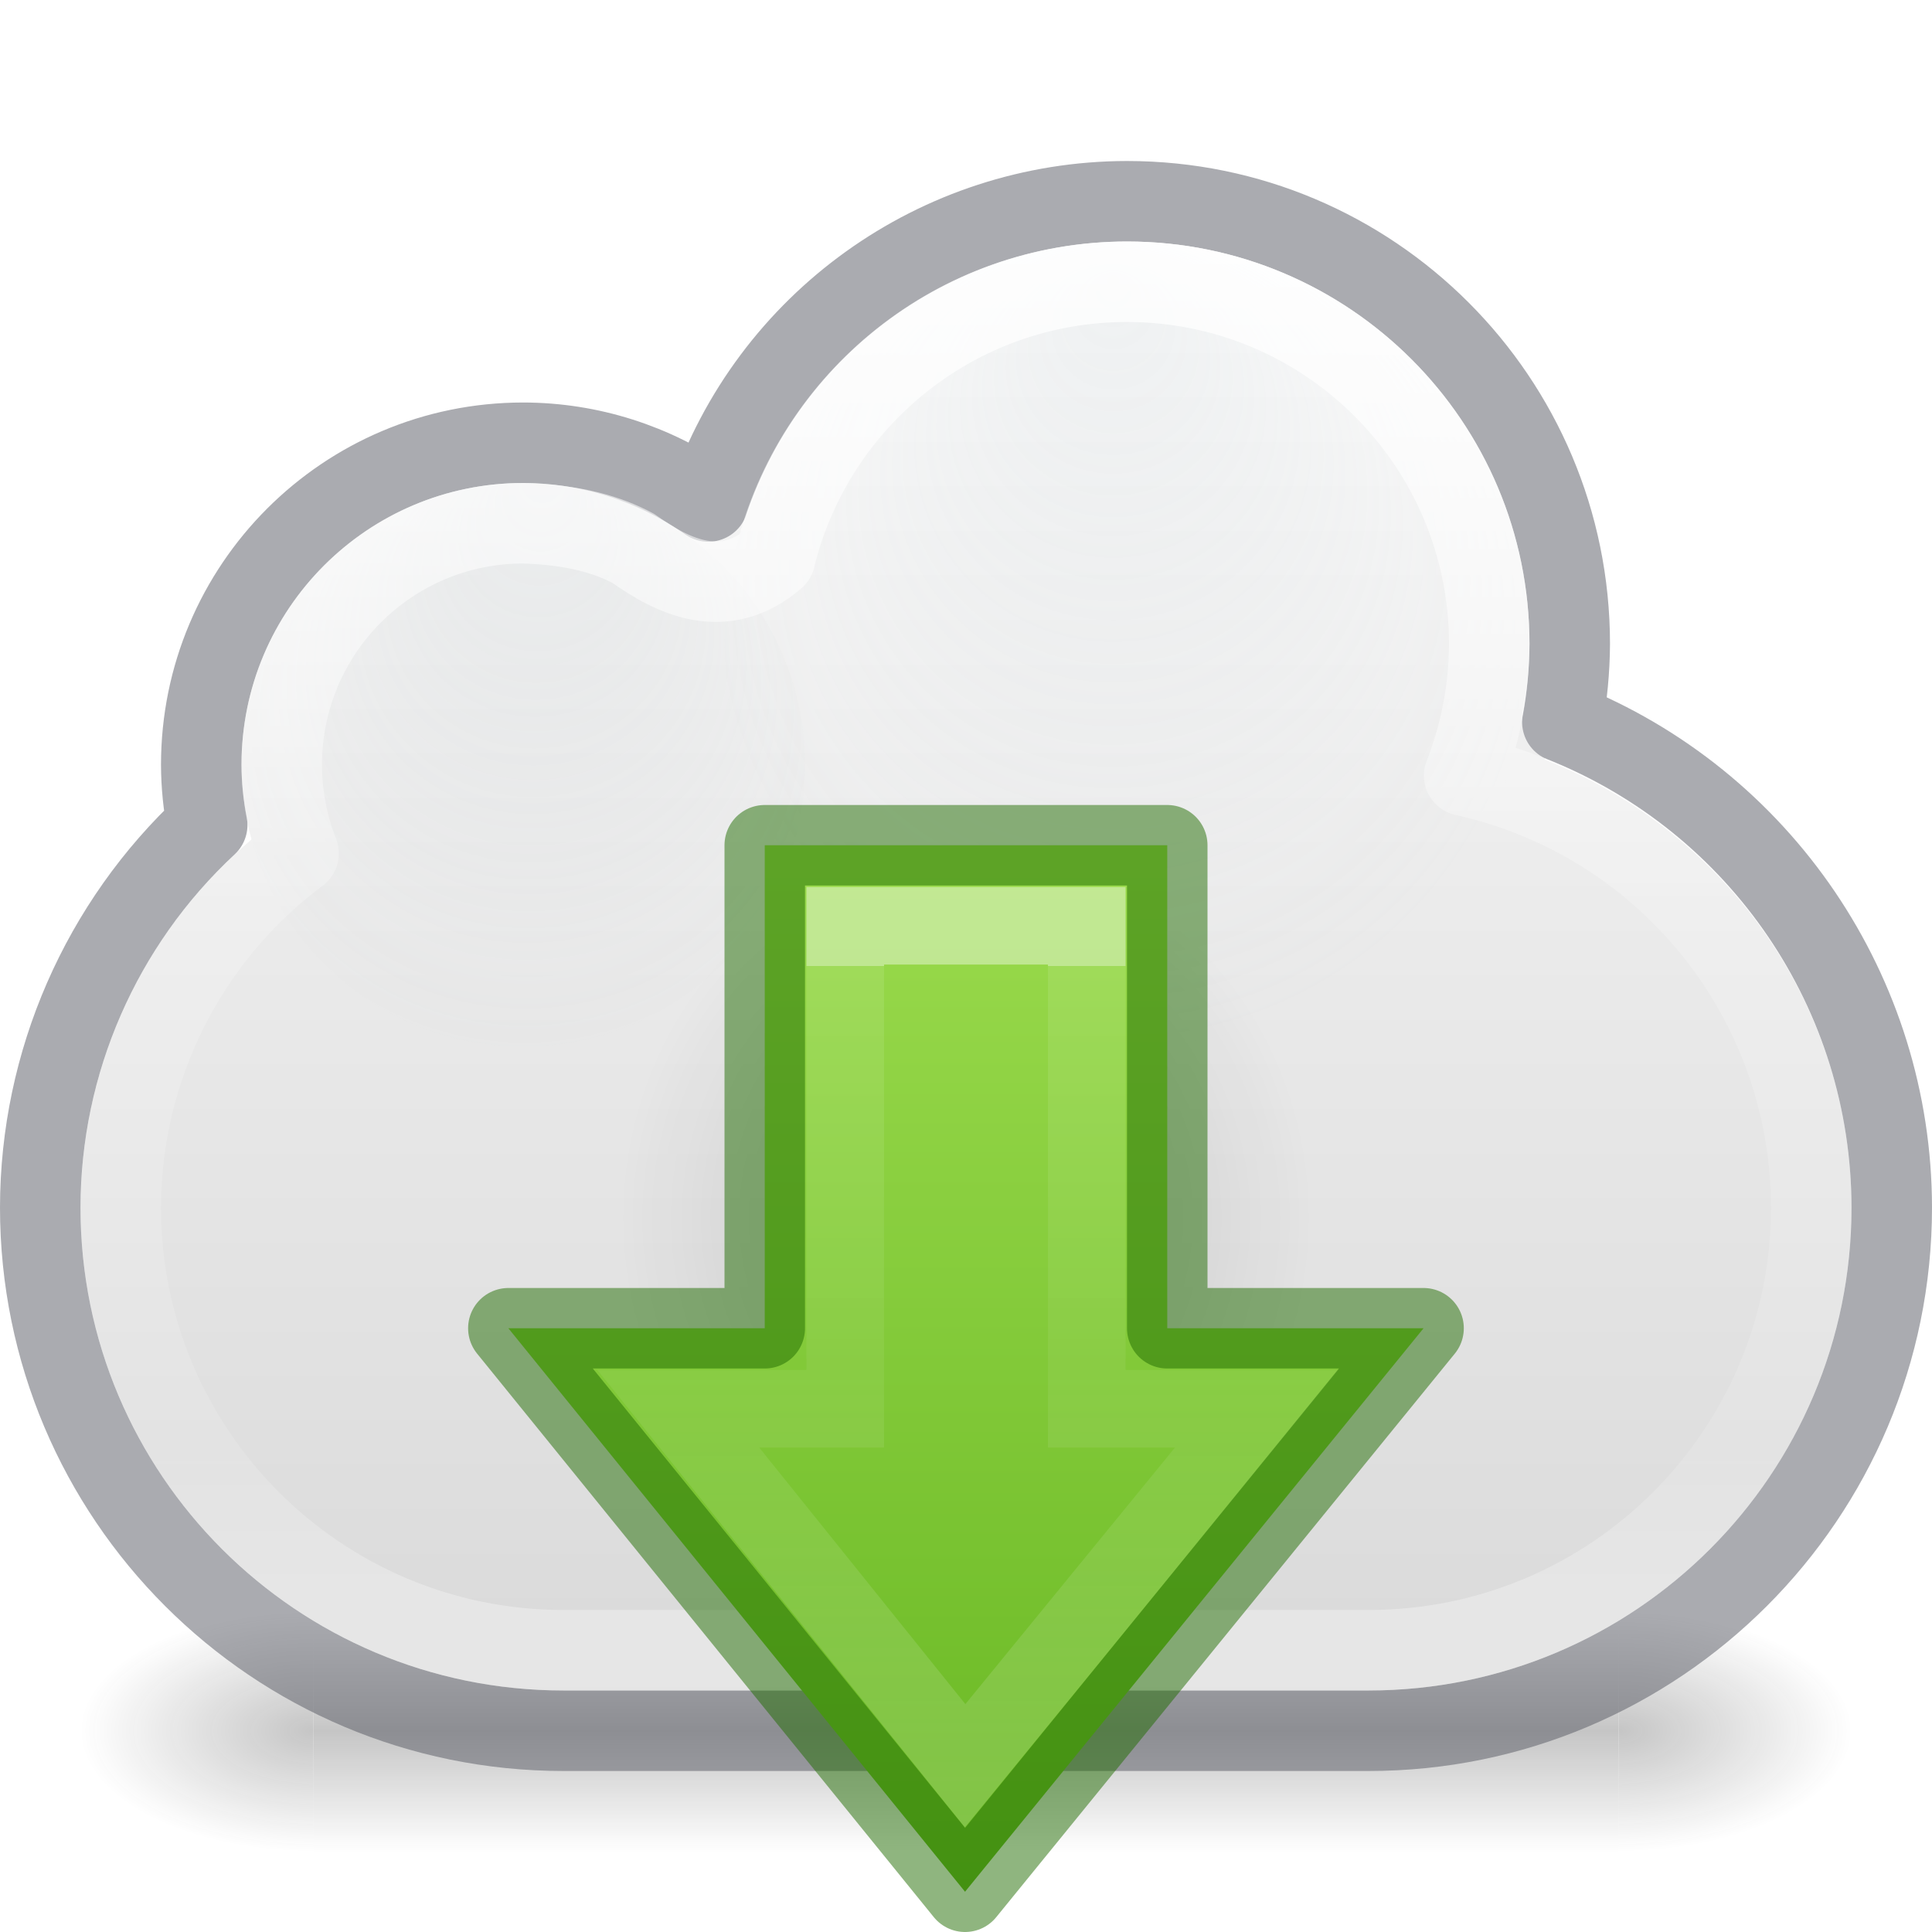
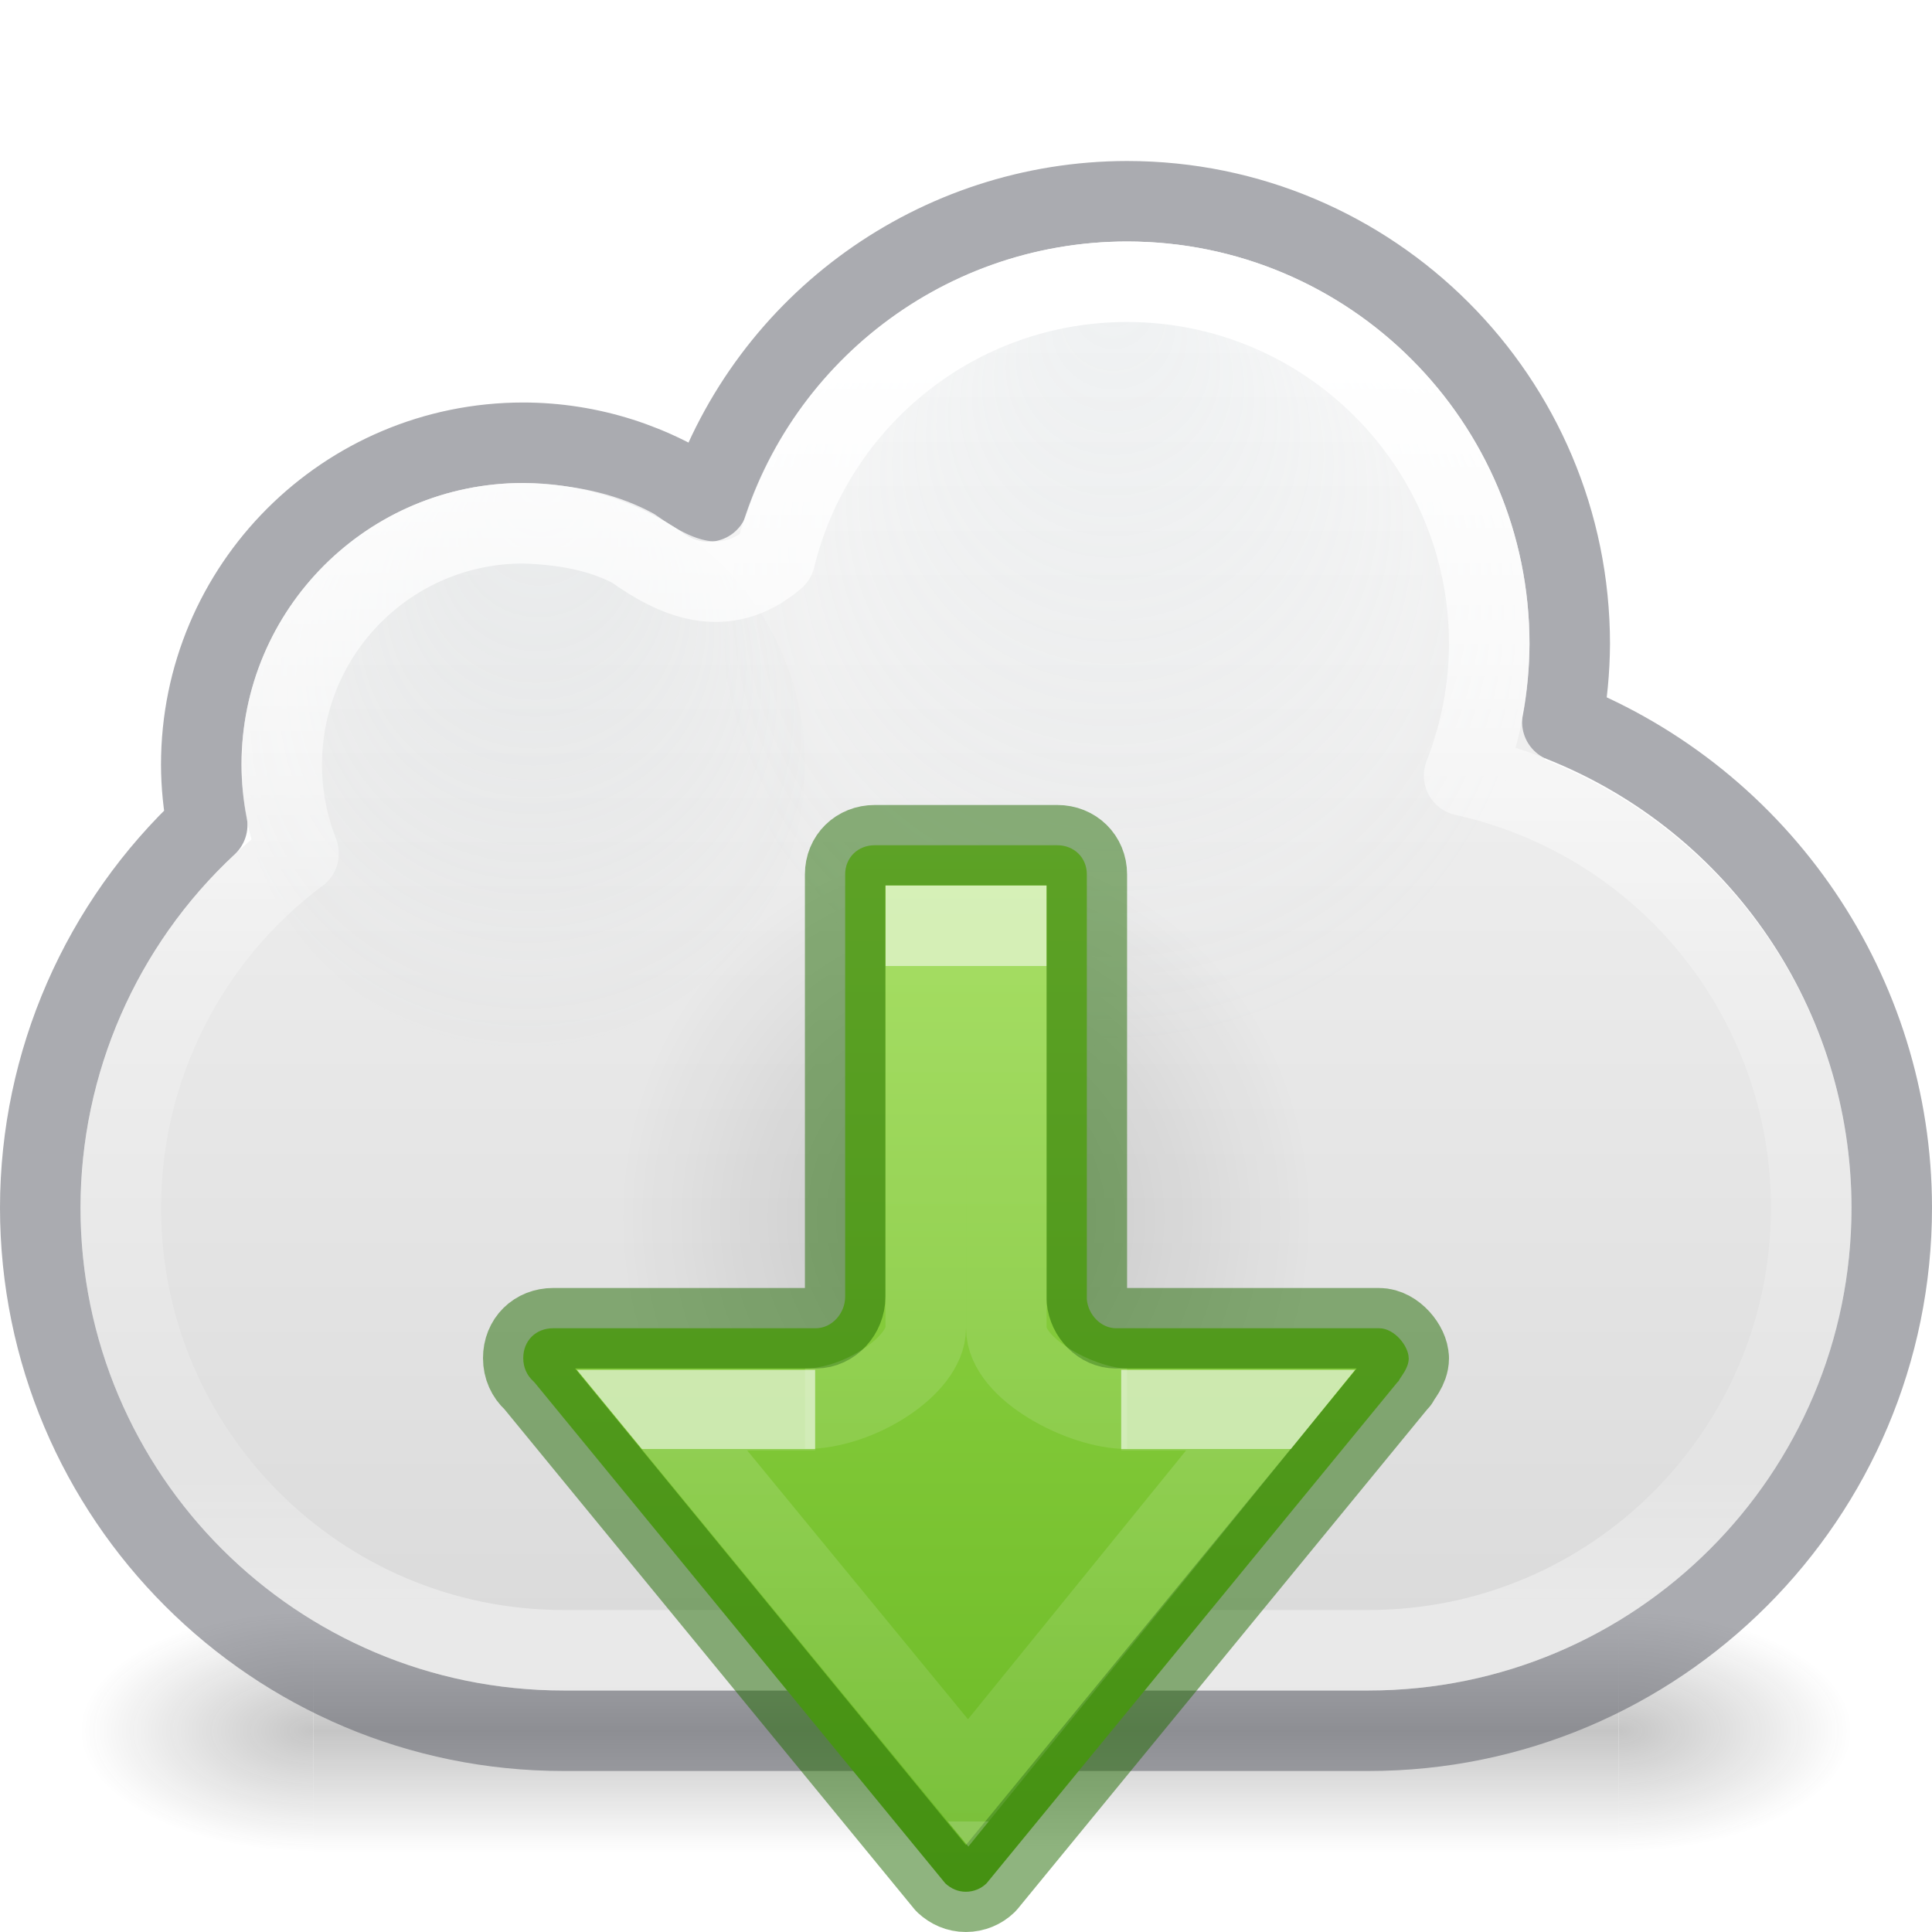
- <svg xmlns="http://www.w3.org/2000/svg" xmlns:xlink="http://www.w3.org/1999/xlink" version="1.1" width="24" height="24" id="svg4157">
+ <svg xmlns="http://www.w3.org/2000/svg" xmlns:xlink="http://www.w3.org/1999/xlink" id="svg4157" height="24" width="24" version="1.1">
  <defs id="defs4159">
+     <linearGradient id="linearGradient1236">
+       <stop offset="0" style="stop-color:#ffffff;stop-opacity:1" id="stop1228" />
+       <stop offset="0" style="stop-color:#ffffff;stop-opacity:0.235" id="stop1230" />
+       <stop offset="1" style="stop-color:#ffffff;stop-opacity:0.157" id="stop1232" />
+       <stop offset="1" style="stop-color:#ffffff;stop-opacity:0.392" id="stop1234" />
+     </linearGradient>
+     <linearGradient id="linearGradient1226">
+       <stop id="stop1218" style="stop-color:#ffffff;stop-opacity:1" offset="0" />
+       <stop id="stop1220" style="stop-color:#ffffff;stop-opacity:0.235" offset="0" />
+       <stop id="stop1222" style="stop-color:#ffffff;stop-opacity:0.157" offset="1" />
+       <stop id="stop1224" style="stop-color:#ffffff;stop-opacity:0.392" offset="1" />
+     </linearGradient>
    <linearGradient id="linearGradient1046">
-       <stop id="stop1042" offset="0" style="stop-color:#9bdb4d;stop-opacity:1" />
-       <stop id="stop1044" offset="1" style="stop-color:#68b723;stop-opacity:1" />
+       <stop style="stop-color:#9bdb4d;stop-opacity:1" offset="0" id="stop1042" />
+       <stop style="stop-color:#68b723;stop-opacity:1" offset="1" id="stop1044" />
    </linearGradient>
-     <radialGradient cx="4.993" cy="43.5" r="2.5" fx="4.993" fy="43.5" id="radialGradient3082-6" xlink:href="#linearGradient3688-166-749-9" gradientUnits="userSpaceOnUse" gradientTransform="matrix(2.003784,0,0,1.4,27.98813,-17.4)" />
+     <radialGradient gradientTransform="matrix(2.003784,0,0,1.4,27.98813,-17.4)" gradientUnits="userSpaceOnUse" xlink:href="#linearGradient3688-166-749-9" id="radialGradient3082-6" fy="43.5" fx="4.993" r="2.5" cy="43.5" cx="4.993" />
    <linearGradient id="linearGradient3688-166-749-9">
-       <stop id="stop2883-2" style="stop-color:#181818;stop-opacity:1" offset="0" />
-       <stop id="stop2885-2" style="stop-color:#181818;stop-opacity:0" offset="1" />
+       <stop offset="0" style="stop-color:#181818;stop-opacity:1" id="stop2883-2" />
+       <stop offset="1" style="stop-color:#181818;stop-opacity:0" id="stop2885-2" />
    </linearGradient>
-     <radialGradient cx="4.993" cy="43.5" r="2.5" fx="4.993" fy="43.5" id="radialGradient3084-4" xlink:href="#linearGradient3688-464-309-7-6" gradientUnits="userSpaceOnUse" gradientTransform="matrix(2.003784,0,0,1.4,-20.01187,-104.4)" />
+     <radialGradient gradientTransform="matrix(2.003784,0,0,1.4,-20.01187,-104.4)" gradientUnits="userSpaceOnUse" xlink:href="#linearGradient3688-464-309-7-6" id="radialGradient3084-4" fy="43.5" fx="4.993" r="2.5" cy="43.5" cx="4.993" />
    <linearGradient id="linearGradient3688-464-309-7-6">
-       <stop id="stop2889-75" style="stop-color:#181818;stop-opacity:1" offset="0" />
-       <stop id="stop2891-4-9" style="stop-color:#181818;stop-opacity:0" offset="1" />
+       <stop offset="0" style="stop-color:#181818;stop-opacity:1" id="stop2889-75" />
+       <stop offset="1" style="stop-color:#181818;stop-opacity:0" id="stop2891-4-9" />
    </linearGradient>
-     <linearGradient x1="25.058" y1="47.028" x2="25.058" y2="39.999" id="linearGradient3086-8" xlink:href="#linearGradient3702-501-757-1" gradientUnits="userSpaceOnUse" />
+     <linearGradient gradientUnits="userSpaceOnUse" xlink:href="#linearGradient3702-501-757-1" id="linearGradient3086-8" y2="39.999" x2="25.058" y1="47.028" x1="25.058" />
    <linearGradient id="linearGradient3702-501-757-1">
-       <stop id="stop2895-2" style="stop-color:#181818;stop-opacity:0" offset="0" />
-       <stop id="stop2897-89" style="stop-color:#181818;stop-opacity:1" offset="0.5" />
-       <stop id="stop2899-36" style="stop-color:#181818;stop-opacity:0" offset="1" />
+       <stop offset="0" style="stop-color:#181818;stop-opacity:0" id="stop2895-2" />
+       <stop offset="0.5" style="stop-color:#181818;stop-opacity:1" id="stop2897-89" />
+       <stop offset="1" style="stop-color:#181818;stop-opacity:0" id="stop2899-36" />
    </linearGradient>
    <linearGradient id="linearGradient909">
-       <stop offset="0" style="stop-color:#fafafa;stop-opacity:1" id="stop905" />
-       <stop offset="1" style="stop-color:#d4d4d4;stop-opacity:1" id="stop907" />
+       <stop id="stop905" style="stop-color:#fafafa;stop-opacity:1" offset="0" />
+       <stop id="stop907" style="stop-color:#d4d4d4;stop-opacity:1" offset="1" />
    </linearGradient>
-     <linearGradient gradientTransform="matrix(0.5372019,0,0,0.5768172,-4.328525,-15.99716)" gradientUnits="userSpaceOnUse" xlink:href="#linearGradient4297" id="linearGradient3260" y2="67.07" x2="32.257" y1="48.537" x1="32.257" />
-     <linearGradient id="linearGradient4297">
-       <stop offset="0" style="stop-color:#ffffff;stop-opacity:1" id="stop4299" />
-       <stop offset="0" style="stop-color:#ffffff;stop-opacity:0.235" id="stop4301" />
-       <stop offset="0.468" style="stop-color:#ffffff;stop-opacity:0.157" id="stop4303" />
-       <stop offset="1" style="stop-color:#ffffff;stop-opacity:0.392" id="stop4305" />
-     </linearGradient>
-     <radialGradient gradientTransform="matrix(-0.2759814,0,0,0.2958315,18.85459,4.353716)" gradientUnits="userSpaceOnUse" xlink:href="#linearGradient8662-8" id="radialGradient3232" fy="36.421" fx="24.837" r="15.645" cy="36.421" cx="24.837" />
+     <radialGradient cx="24.837" cy="36.421" r="15.645" fx="24.837" fy="36.421" id="radialGradient3232" xlink:href="#linearGradient8662-8" gradientUnits="userSpaceOnUse" gradientTransform="matrix(-0.2759814,0,0,0.2958315,18.85459,4.353716)" />
    <linearGradient id="linearGradient8662-8">
-       <stop offset="0" style="stop-color:#000000;stop-opacity:1" id="stop8664-1" />
-       <stop offset="1" style="stop-color:#000000;stop-opacity:0" id="stop8666-5" />
+       <stop id="stop8664-1" style="stop-color:#000000;stop-opacity:1" offset="0" />
+       <stop id="stop8666-5" style="stop-color:#000000;stop-opacity:0" offset="1" />
    </linearGradient>
    <linearGradient id="linearGradient9165-59">
-       <stop id="stop9167-6" style="stop-color:#b6c5cc;stop-opacity:1" offset="0" />
-       <stop id="stop9169-9" style="stop-color:#e5f0f6;stop-opacity:0" offset="1" />
+       <stop offset="0" style="stop-color:#b6c5cc;stop-opacity:1" id="stop9167-6" />
+       <stop offset="1" style="stop-color:#e5f0f6;stop-opacity:0" id="stop9169-9" />
    </linearGradient>
-     <radialGradient cx="680.566" cy="365.658" r="12.053" fx="681.326" fy="354.216" id="radialGradient3182" xlink:href="#linearGradient9165-5-1" gradientUnits="userSpaceOnUse" gradientTransform="matrix(0.3314842,0,0,0.3277309,-219.0968,-110.3374)" />
+     <radialGradient gradientTransform="matrix(0.3314842,0,0,0.3277309,-219.0968,-110.3374)" gradientUnits="userSpaceOnUse" xlink:href="#linearGradient9165-5-1" id="radialGradient3182" fy="354.216" fx="681.326" r="12.053" cy="365.658" cx="680.566" />
    <linearGradient id="linearGradient9165-5-1">
-       <stop id="stop9167-7-12" style="stop-color:#acb9bf;stop-opacity:1" offset="0" />
-       <stop id="stop9169-0-4" style="stop-color:#acb9bf;stop-opacity:0" offset="1" />
+       <stop offset="0" style="stop-color:#acb9bf;stop-opacity:1" id="stop9167-7-12" />
+       <stop offset="1" style="stop-color:#acb9bf;stop-opacity:0" id="stop9169-0-4" />
    </linearGradient>
    <linearGradient id="linearGradient4017">
-       <stop id="stop4019" style="stop-color:#ffffff;stop-opacity:1" offset="0" />
-       <stop id="stop4021" style="stop-color:#ffffff;stop-opacity:0.235" offset="0.496" />
-       <stop id="stop4023" style="stop-color:#ffffff;stop-opacity:0.157" offset="0.88" />
-       <stop id="stop4025" style="stop-color:#ffffff;stop-opacity:0.392" offset="1" />
+       <stop offset="0" style="stop-color:#ffffff;stop-opacity:1" id="stop4019" />
+       <stop offset="0.496" style="stop-color:#ffffff;stop-opacity:0.235" id="stop4021" />
+       <stop offset="0.88" style="stop-color:#ffffff;stop-opacity:0.157" id="stop4023" />
+       <stop offset="1" style="stop-color:#ffffff;stop-opacity:0.392" id="stop4025" />
    </linearGradient>
-     <linearGradient x1="20.154" y1="3.022" x2="20.154" y2="25.473" id="linearGradient4015-5" xlink:href="#linearGradient4017" gradientUnits="userSpaceOnUse" gradientTransform="matrix(0.7419356,0,0,0.74,0.1290315,1.149999)" />
-     <linearGradient xlink:href="#linearGradient909" id="linearGradient1112" gradientUnits="userSpaceOnUse" gradientTransform="matrix(0.6923077,0,0,0.6923077,30.92308,-23.07692)" x1="-24.444" y1="37.667" x2="-24.444" y2="68" />
-     <radialGradient cx="680.566" cy="365.658" r="12.053" fx="680.602" fy="355.258" id="radialGradient3164-2" xlink:href="#linearGradient9165-59" gradientUnits="userSpaceOnUse" gradientTransform="matrix(0.444621,0,0,0.4395867,-288.7774,-152.7389)" />
-     <linearGradient gradientUnits="userSpaceOnUse" y2="23.514" x2="12" y1="10.526" x1="12" id="linearGradient1034" xlink:href="#linearGradient1046" />
+     <linearGradient gradientTransform="matrix(0.7419356,0,0,0.74,0.1290315,1.149999)" gradientUnits="userSpaceOnUse" xlink:href="#linearGradient4017" id="linearGradient4015-5" y2="25.473" x2="20.154" y1="4.203" x1="20.154" />
+     <linearGradient y2="68" x2="-24.444" y1="37.667" x1="-24.444" gradientTransform="matrix(0.6923077,0,0,0.6923077,30.92308,-23.07692)" gradientUnits="userSpaceOnUse" id="linearGradient1112" xlink:href="#linearGradient909" />
+     <radialGradient gradientTransform="matrix(0.444621,0,0,0.4395867,-288.7774,-152.7389)" gradientUnits="userSpaceOnUse" xlink:href="#linearGradient9165-59" id="radialGradient3164-2" fy="355.258" fx="680.602" r="12.053" cy="365.658" cx="680.566" />
+     <linearGradient xlink:href="#linearGradient1236" id="linearGradient940-2" gradientUnits="userSpaceOnUse" gradientTransform="matrix(0,-0.6697593,0.666676,0,-24.02524,35.52559)" x1="35.125" y1="53.037" x2="18.961" y2="53.037" />
+     <linearGradient y2="57.037" x2="19.448" y1="57.037" x1="26.21" gradientTransform="matrix(0,-0.6845005,0.6337995,0,-22.2214,35.94045)" gradientUnits="userSpaceOnUse" id="linearGradient940" xlink:href="#linearGradient1226" />
+     <linearGradient y2="7.473" x2="21.121" y1="7.473" x1="2.11" gradientTransform="matrix(0,0.7227712,-0.7343854,0,20.08039,8.692815)" gradientUnits="userSpaceOnUse" id="linearGradient72" xlink:href="#linearGradient1046" />
  </defs>
-   <g transform="matrix(0.5789476,0,0,0.4285713,-1.894738,2.857146)" id="g3712-8" style="opacity:0.25">
-     <rect width="5" height="7" x="38" y="40" id="rect2801-6" style="fill:url(#radialGradient3082-6);fill-opacity:1;stroke:none" />
-     <rect width="5" height="7" x="-10" y="-47" transform="scale(-1)" id="rect3696-20" style="fill:url(#radialGradient3084-4);fill-opacity:1;stroke:none" />
-     <rect width="28" height="7" x="10" y="40" id="rect3700-5" style="fill:url(#linearGradient3086-8);fill-opacity:1;stroke:none" />
+   <g style="opacity:0.25" id="g3712-8" transform="matrix(0.5789476,0,0,0.4285713,-1.894738,2.857146)">
+     <rect style="fill:url(#radialGradient3082-6);fill-opacity:1;stroke:none" id="rect2801-6" y="40" x="38" height="7" width="5" />
+     <rect style="fill:url(#radialGradient3084-4);fill-opacity:1;stroke:none" id="rect3696-20" transform="scale(-1)" y="-47" x="-10" height="7" width="5" />
+     <rect style="fill:url(#linearGradient3086-8);fill-opacity:1;stroke:none" id="rect3700-5" y="40" x="10" height="7" width="28" />
  </g>
-   <path style="opacity:1;vector-effect:none;fill:url(#linearGradient1112);fill-opacity:1;stroke:none;stroke-width:1;stroke-linecap:butt;stroke-linejoin:miter;stroke-miterlimit:4;stroke-dasharray:none;stroke-dashoffset:0;stroke-opacity:1;marker:none;font-variant-east_asian:normal" d="M 14 3 C 11.832 3.002 9.956 4.4 9.279 6.4 L 9.27 6.398 A 0.5 0.5 0 0 1 8.799 6.73 A 0.5 0.5 0 0 1 8.557 6.67 L 8.555 6.672 C 7.962 6.24 7.245 6.001 6.5 6 C 4.567 6 3 7.567 3 9.5 C 3 9.813 3.042 10.125 3.125 10.428 C 1.78 11.566 1.003 13.238 1 15 C 1 18.314 3.686 21 7 21 L 17 21 C 20.314 21 23 18.314 23 15 C 22.999 12.523 21.468 10.332 19.188 9.436 L 19.195 9.418 A 0.5 0.5 0 0 1 18.908 8.965 A 0.5 0.5 0 0 1 18.916 8.883 L 18.908 8.881 C 18.962 8.59 18.999 8.296 19 8 C 19 5.239 16.761 3 14 3 z " id="path164" />
-   <circle style="opacity:1;vector-effect:none;fill:#9bdb4d;fill-opacity:1;stroke:#452981;stroke-width:1;stroke-linecap:butt;stroke-linejoin:miter;stroke-miterlimit:4;stroke-dasharray:none;stroke-dashoffset:0;stroke-opacity:1;marker:none" id="path226-6" cx="-24.819" cy="11.484" r="0" />
-   <path style="opacity:0.5;vector-effect:none;fill:none;fill-opacity:1;stroke:#555761;stroke-width:1;stroke-linecap:round;stroke-linejoin:round;stroke-miterlimit:4;stroke-dasharray:none;stroke-dashoffset:0;stroke-opacity:1;marker:none;font-variant-east_asian:normal" d="M 14,2.5 C 11.647,2.503 9.556,4.002 8.799,6.23 8.126,5.756 7.323,5.501 6.5,5.5 c -2.209,-1e-7 -4,1.791 -4,4 0.001,0.251 0.026,0.502 0.074,0.748 C 1.254,11.476 0.502,13.197 0.5,15 c -2.8e-7,3.59 2.91,6.5 6.5,6.5 h 10 c 3.59,0 6.5,-2.91 6.5,-6.5 C 23.497,12.342 21.877,9.953 19.408,8.969 19.467,8.649 19.498,8.325 19.5,8 19.5,4.962 17.038,2.5 14,2.5 Z" id="path164-2" />
-   <ellipse style="opacity:0.15;vector-effect:none;fill:url(#radialGradient3164-2);fill-opacity:1;stroke:none;stroke-width:1.879;stroke-linecap:butt;stroke-linejoin:miter;stroke-miterlimit:4;stroke-dasharray:none;stroke-dashoffset:0;stroke-opacity:1;marker:none;font-variant-east_asian:normal" id="path164-6-7-2" cx="14" cy="8" rx="5" ry="5" />
-   <circle style="opacity:0.15;vector-effect:none;fill:url(#radialGradient3182);fill-opacity:1;stroke:none;stroke-width:0.523;stroke-linecap:butt;stroke-linejoin:miter;stroke-miterlimit:4;stroke-dasharray:none;stroke-dashoffset:0;stroke-opacity:1;marker:none;font-variant-east_asian:normal" id="path1063-6" cx="6.5" cy="9.5" r="3.5" />
-   <path style="opacity:0.8;vector-effect:none;fill:none;fill-opacity:1;stroke:url(#linearGradient4015-5);stroke-width:1;stroke-linecap:round;stroke-linejoin:round;stroke-miterlimit:4;stroke-dasharray:none;stroke-dashoffset:0;stroke-opacity:1;marker:none" d="M 14,3.5 C 11.883,3.5 10.108,4.961 9.628,6.93 9,7.47 8.373,7.174 7.867,6.812 7.557,6.647 7.142,6.519 6.5,6.5 c -1.657,0 -3,1.343 -3,3 -1.83e-4,0.377 0.071,0.751 0.209,1.102 C 2.321,11.638 1.503,13.268 1.5,15 c -3e-7,3.038 2.462,5.5 5.5,5.5 h 10 c 3.038,0 5.5,-2.462 5.5,-5.5 C 22.498,12.422 20.705,10.191 18.188,9.635 18.392,9.114 18.498,8.56 18.5,8 18.5,5.515 16.485,3.5 14,3.5 Z" id="path164-3" />
-   <path d="m 7.682,15.128 a 4.318,4.628 0 1 0 8.635,0 4.318,4.628 0 0 0 -8.635,0 z" id="path3501-4" style="display:inline;overflow:visible;visibility:visible;opacity:0.141;fill:url(#radialGradient3232);fill-opacity:1;fill-rule:evenodd;stroke:none;stroke-width:1;marker:none" />
-   <path d="m 6.315,16.5 5.673,7 5.696,-7 H 14.5 v -6 h -5 v 6 z" id="path3288-2-2" style="color:#000000;display:block;overflow:visible;visibility:visible;fill:url(#linearGradient1034);fill-opacity:1;fill-rule:nonzero;stroke:none;stroke-width:0.985;marker:none;enable-background:accumulate;font-variant-east_asian:normal;opacity:1;vector-effect:none;stroke-linecap:butt;stroke-linejoin:miter;stroke-miterlimit:4;stroke-dasharray:none;stroke-dashoffset:0;stroke-opacity:1" />
-   <path d="m 8.426,17.5 3.563,4.435 3.623,-4.435 H 13.5 v -6 h -3 v 6 z" id="path3288-2-2-8" style="color:#000000;display:block;overflow:visible;visibility:visible;opacity:0.401;fill:none;stroke:url(#linearGradient3260);stroke-width:0.964;stroke-linecap:butt;stroke-linejoin:miter;stroke-miterlimit:7;stroke-dasharray:none;stroke-dashoffset:0;stroke-opacity:1;marker:none;enable-background:accumulate" />
-   <path d="m 6.315,16.5 5.673,7 5.696,-7 H 14.5 v -6 h -5 v 6 z" id="path3288-2-2-80" style="color:#000000;clip-rule:nonzero;display:inline;overflow:visible;visibility:visible;opacity:0.5;isolation:auto;mix-blend-mode:normal;color-interpolation:sRGB;color-interpolation-filters:linearRGB;solid-color:#000000;solid-opacity:1;fill:none;fill-opacity:1;fill-rule:nonzero;stroke:#206b00;stroke-width:1;stroke-linecap:round;stroke-linejoin:round;stroke-miterlimit:4;stroke-dasharray:none;stroke-dashoffset:0;stroke-opacity:1;marker:none;color-rendering:auto;image-rendering:auto;shape-rendering:auto;text-rendering:auto;enable-background:accumulate;font-variant-east_asian:normal;vector-effect:none" />
+   <path id="path164" d="M 14 3 C 11.832 3.002 9.956 4.4 9.279 6.4 L 9.27 6.398 A 0.5 0.5 0 0 1 8.799 6.73 A 0.5 0.5 0 0 1 8.557 6.67 L 8.555 6.672 C 7.962 6.24 7.245 6.001 6.5 6 C 4.567 6 3 7.567 3 9.5 C 3 9.813 3.042 10.125 3.125 10.428 C 1.78 11.566 1.003 13.238 1 15 C 1 18.314 3.686 21 7 21 L 17 21 C 20.314 21 23 18.314 23 15 C 22.999 12.523 21.468 10.332 19.188 9.436 L 19.195 9.418 A 0.5 0.5 0 0 1 18.908 8.965 A 0.5 0.5 0 0 1 18.916 8.883 L 18.908 8.881 C 18.962 8.59 18.999 8.296 19 8 C 19 5.239 16.761 3 14 3 z " style="opacity:1;vector-effect:none;fill:url(#linearGradient1112);fill-opacity:1;stroke:none;stroke-width:1;stroke-linecap:butt;stroke-linejoin:miter;stroke-miterlimit:4;stroke-dasharray:none;stroke-dashoffset:0;stroke-opacity:1;marker:none;font-variant-east_asian:normal" />
+   <circle r="0" cy="11.484" cx="-24.819" id="path226-6" style="opacity:1;vector-effect:none;fill:#9bdb4d;fill-opacity:1;stroke:#452981;stroke-width:1;stroke-linecap:butt;stroke-linejoin:miter;stroke-miterlimit:4;stroke-dasharray:none;stroke-dashoffset:0;stroke-opacity:1;marker:none" />
+   <path id="path164-2" d="M 14,2.5 C 11.647,2.503 9.556,4.002 8.799,6.23 8.126,5.756 7.323,5.501 6.5,5.5 c -2.209,-1e-7 -4,1.791 -4,4 0.001,0.251 0.026,0.502 0.074,0.748 C 1.254,11.476 0.502,13.197 0.5,15 c -2.8e-7,3.59 2.91,6.5 6.5,6.5 h 10 c 3.59,0 6.5,-2.91 6.5,-6.5 C 23.497,12.342 21.877,9.953 19.408,8.969 19.467,8.649 19.498,8.325 19.5,8 19.5,4.962 17.038,2.5 14,2.5 Z" style="opacity:0.5;vector-effect:none;fill:none;fill-opacity:1;stroke:#555761;stroke-width:1;stroke-linecap:round;stroke-linejoin:round;stroke-miterlimit:4;stroke-dasharray:none;stroke-dashoffset:0;stroke-opacity:1;marker:none;font-variant-east_asian:normal" />
+   <ellipse ry="5" rx="5" cy="8" cx="14" id="path164-6-7-2" style="opacity:0.15;vector-effect:none;fill:url(#radialGradient3164-2);fill-opacity:1;stroke:none;stroke-width:1.879;stroke-linecap:butt;stroke-linejoin:miter;stroke-miterlimit:4;stroke-dasharray:none;stroke-dashoffset:0;stroke-opacity:1;marker:none;font-variant-east_asian:normal" />
+   <circle r="3.5" cy="9.5" cx="6.5" id="path1063-6" style="opacity:0.15;vector-effect:none;fill:url(#radialGradient3182);fill-opacity:1;stroke:none;stroke-width:0.523;stroke-linecap:butt;stroke-linejoin:miter;stroke-miterlimit:4;stroke-dasharray:none;stroke-dashoffset:0;stroke-opacity:1;marker:none;font-variant-east_asian:normal" />
+   <path id="path164-3" d="M 14,3.5 C 11.883,3.5 10.108,4.961 9.628,6.93 9,7.47 8.373,7.174 7.867,6.812 7.557,6.647 7.142,6.519 6.5,6.5 c -1.657,0 -3,1.343 -3,3 -1.83e-4,0.377 0.071,0.751 0.209,1.102 C 2.321,11.638 1.503,13.268 1.5,15 c -3e-7,3.038 2.462,5.5 5.5,5.5 h 10 c 3.038,0 5.5,-2.462 5.5,-5.5 C 22.498,12.422 20.705,10.191 18.188,9.635 18.392,9.114 18.498,8.56 18.5,8 18.5,5.515 16.485,3.5 14,3.5 Z" style="opacity:1;vector-effect:none;fill:none;fill-opacity:1;stroke:url(#linearGradient4015-5);stroke-width:1;stroke-linecap:round;stroke-linejoin:round;stroke-miterlimit:4;stroke-dasharray:none;stroke-dashoffset:0;stroke-opacity:1;marker:none" />
+   <path style="display:inline;overflow:visible;visibility:visible;opacity:0.141;fill:url(#radialGradient3232);fill-opacity:1;fill-rule:evenodd;stroke:none;stroke-width:1;marker:none" id="path3501-4" d="m 7.682,15.128 a 4.318,4.628 0 1 0 8.635,0 4.318,4.628 0 0 0 -8.635,0 z" />
+   <path d="m 17.5,16.871 c 0,0.129 -0.101,0.229 -0.126,0.285 -0.005,0.005 -0.011,0.01 -0.016,0.016 l -5.103,6.224 C 12.188,23.461 12.097,23.5 11.998,23.5 c -0.099,0 -0.184,-0.039 -0.255,-0.104 L 6.639,17.172 c -0.005,-0.005 -0.01,-0.011 -0.016,-0.016 -0.076,-0.07 -0.123,-0.168 -0.123,-0.285 0,-0.218 0.158,-0.371 0.371,-0.371 h 3.262 c 0.199,1.37e-4 0.366,-0.182 0.366,-0.393 v -5.246 c 0,-0.207 0.157,-0.361 0.367,-0.361 h 2.268 c 0.21,0 0.367,0.155 0.367,0.361 v 5.281 c 0.018,0.193 0.177,0.358 0.364,0.358 h 3.267 c 0.191,0 0.367,0.223 0.367,0.371 z" style="font-variation-settings:normal;vector-effect:none;fill:url(#linearGradient72);fill-opacity:1;stroke:#206b00;stroke-width:1;stroke-linecap:round;stroke-linejoin:round;stroke-miterlimit:4;stroke-dasharray:none;stroke-dashoffset:0;stroke-opacity:0.5;stop-color:#000000" id="path873-5-5" />
+   <path d="M 10.126,17.517 H 8.224 l 3.803,4.631 3.757,-4.631 h -1.856" style="font-variation-settings:normal;opacity:0.6;vector-effect:none;fill:none;fill-opacity:1;stroke:url(#linearGradient940);stroke-width:1;stroke-linecap:butt;stroke-linejoin:miter;stroke-miterlimit:4;stroke-dasharray:none;stroke-dashoffset:0;stroke-opacity:1;marker:none;marker-start:none;marker-mid:none;marker-end:none;stop-color:#000000" id="path873-5-5-2" />
+   <path d="m 14,17.5 c -0.551,0 -1.499,-0.486 -1.499,-1 l -0.001,-5 H 11.501 l -0.001,5 c -1.83e-4,0.465 -0.833,1 -1.499,1" style="font-variation-settings:normal;opacity:0.6;vector-effect:none;fill:none;fill-opacity:1;stroke:url(#linearGradient940-2);stroke-width:1;stroke-linecap:butt;stroke-linejoin:miter;stroke-miterlimit:4;stroke-dasharray:none;stroke-dashoffset:0;stroke-opacity:1;marker:none;marker-start:none;marker-mid:none;marker-end:none;stop-color:#000000" id="path873-5-5-2-6" />
</svg>
